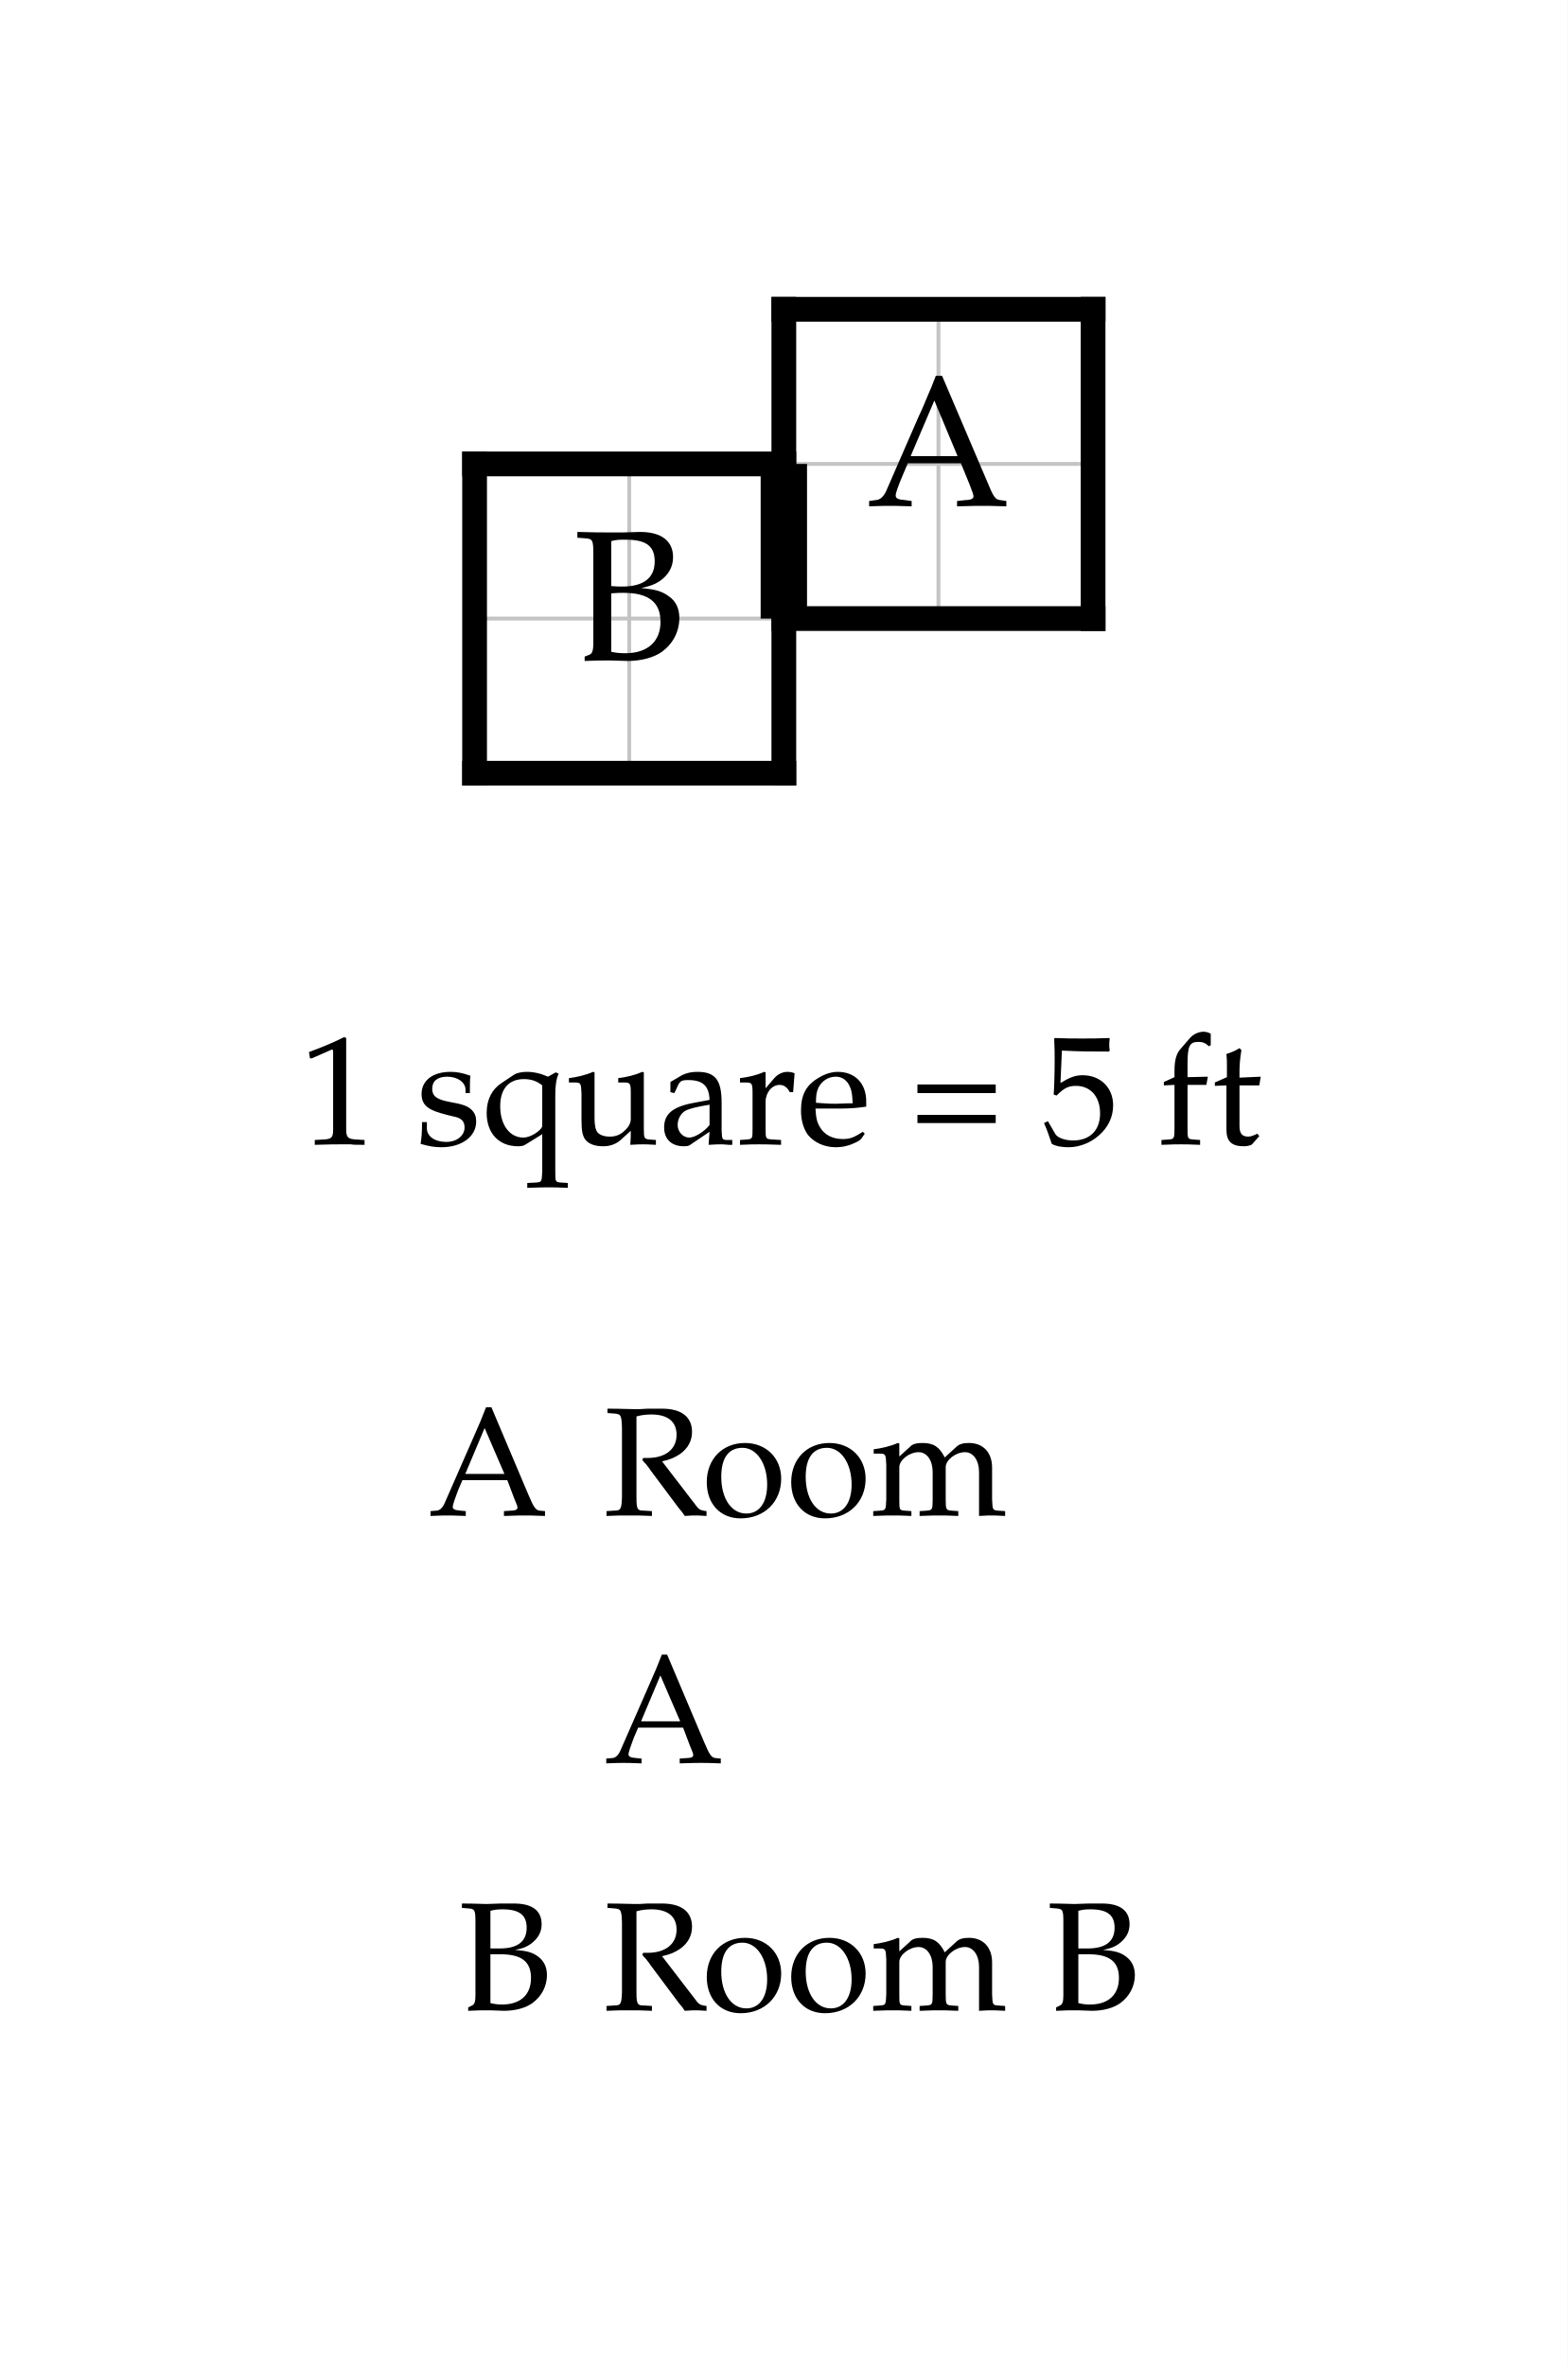
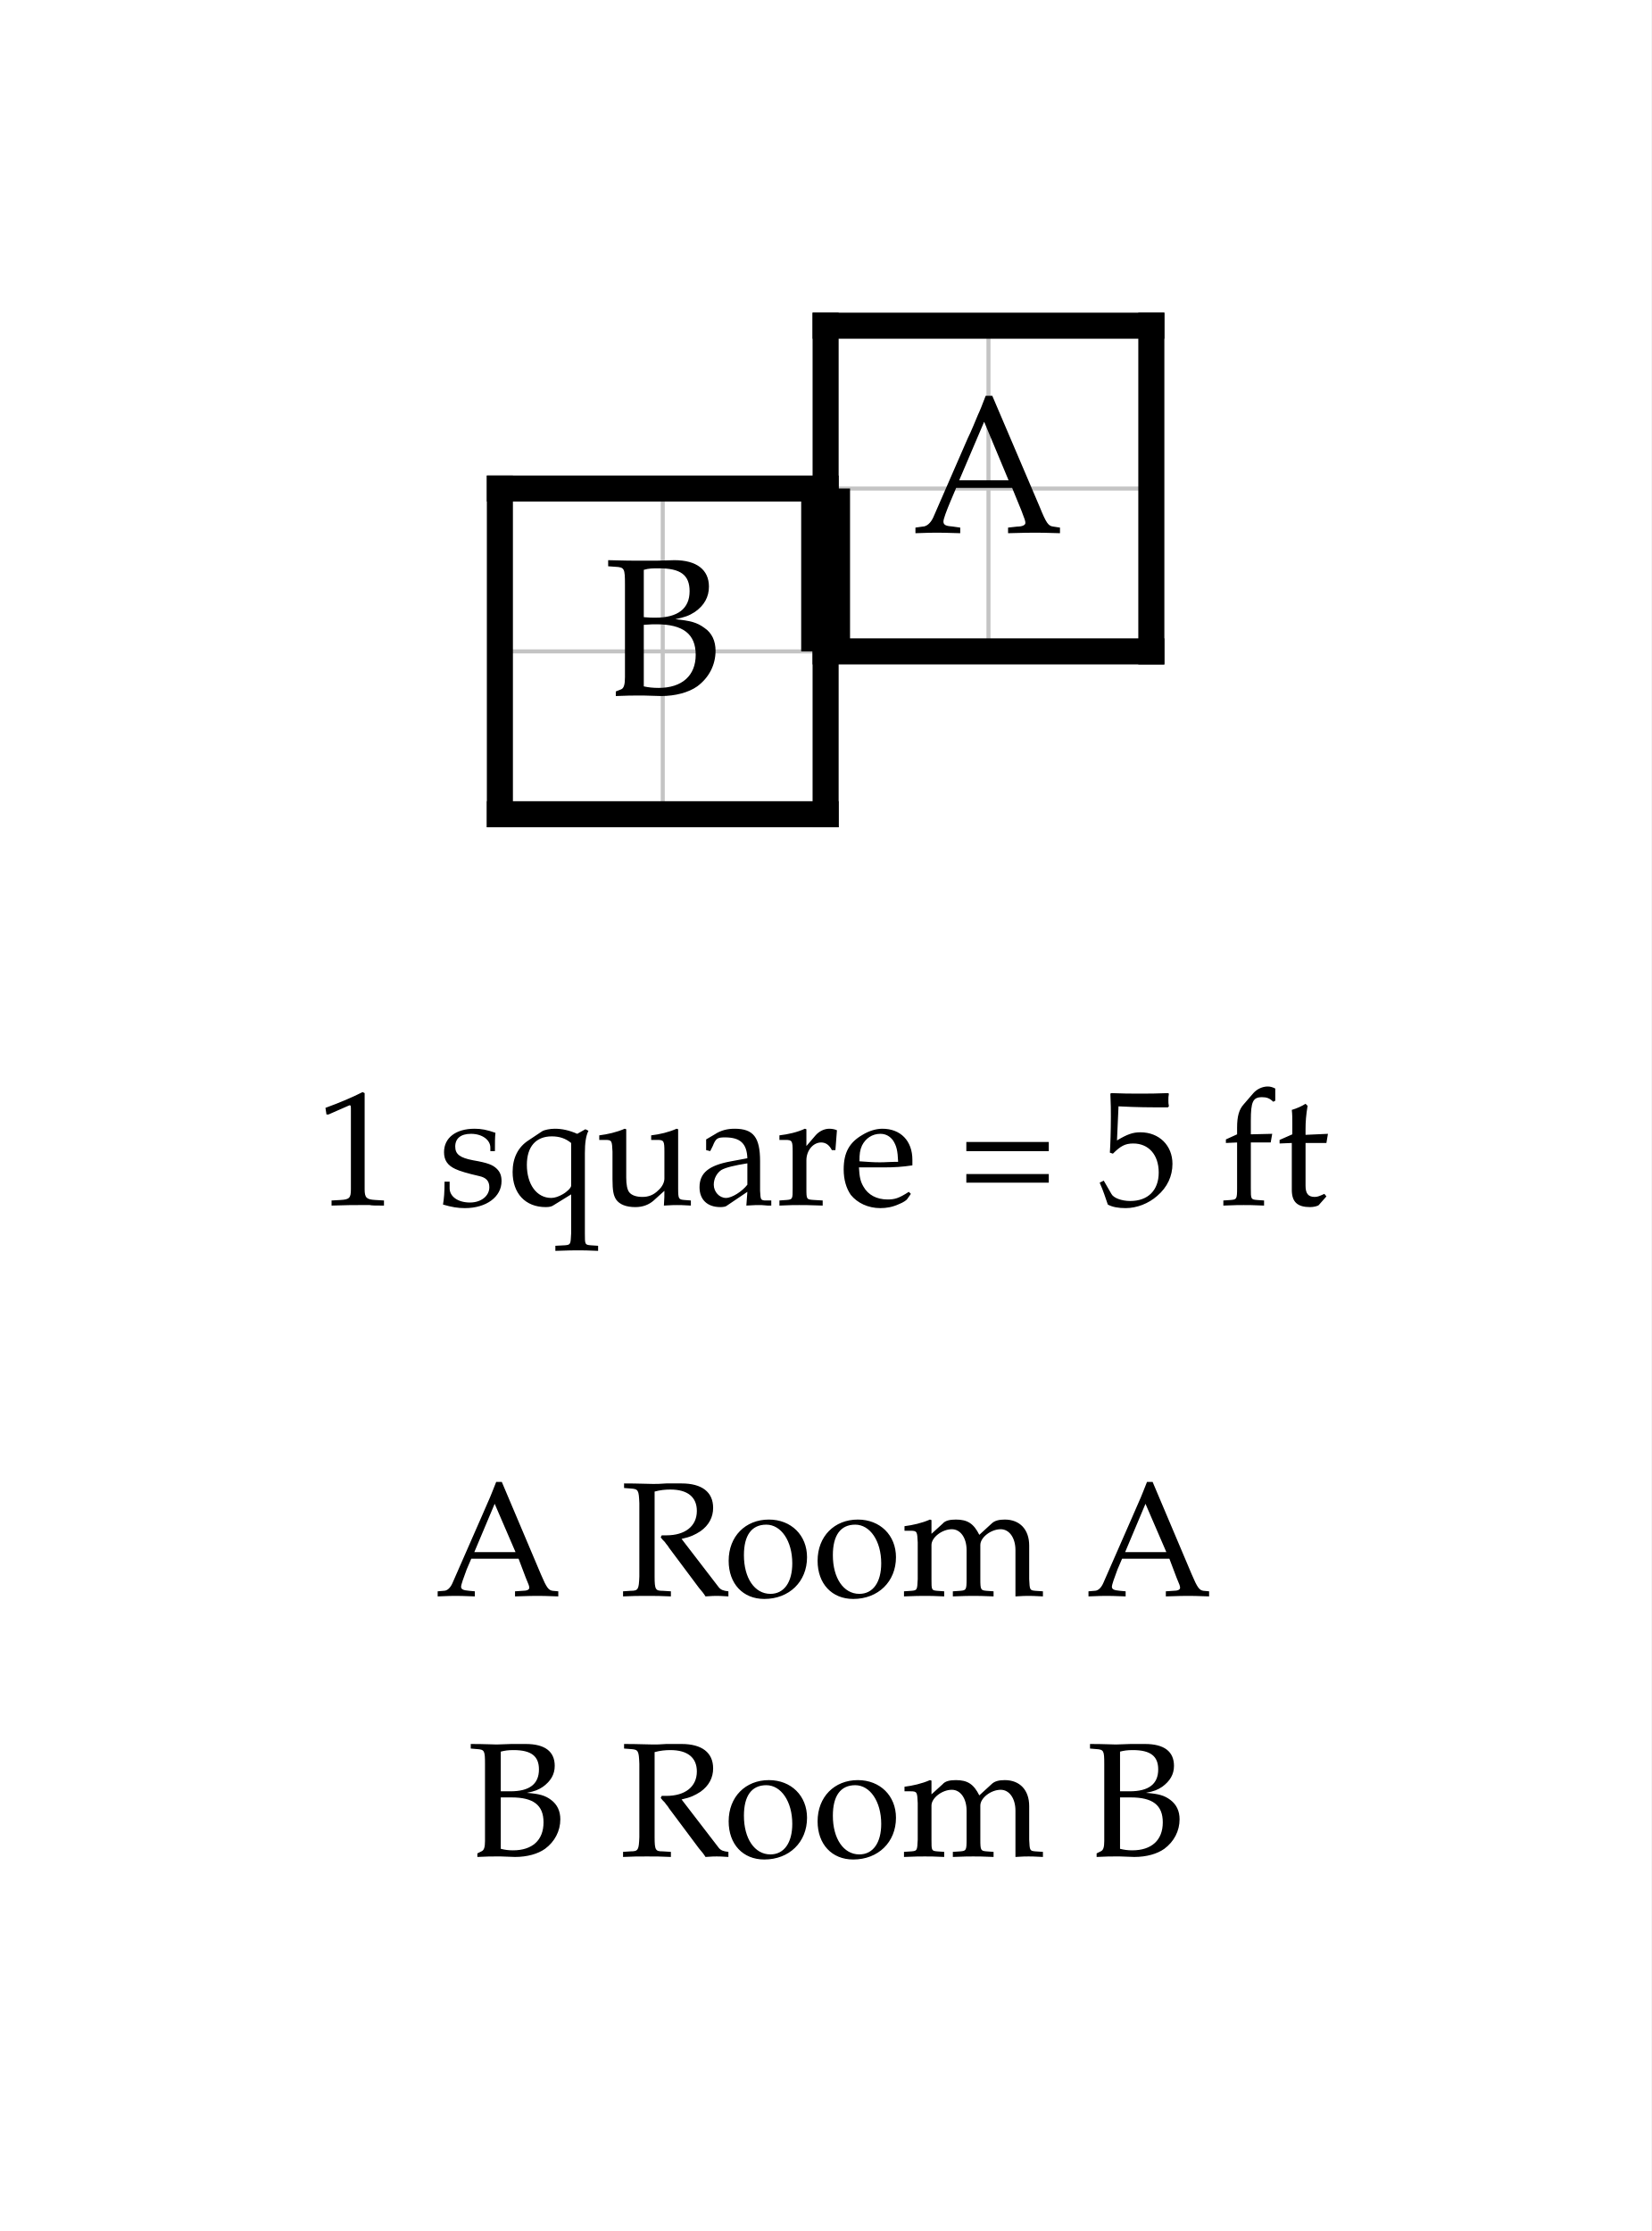
- <svg xmlns="http://www.w3.org/2000/svg" width="506.946" height="765" viewBox="-25.347 -10 50.695 76.5" font-family="Palatino, Georgia, Times New Roman, serif" font-weight="400" fill="black">
-   <rect x="-25.347" y="-10" width="50.695" height="76.5" fill="white" />
+ <svg xmlns="http://www.w3.org/2000/svg" width="506.946" height="685" viewBox="-25.347 -10 50.695 68.5" font-family="Palatino, Georgia, Times New Roman, serif" font-weight="400" fill="black">
+   <rect x="-25.347" y="-10" width="50.695" height="68.5" fill="white" />
  <defs>
    <clipPath id="plan-grid">
      <path d="M0 0h10v10h-10z M-10 5h10v10h-10z" />
    </clipPath>
  </defs>
  <g class="grid" clip-path="url(#plan-grid)" stroke="#c4c4c4" stroke-width="0.125">
    <line x1="-10" y1="0" x2="-10" y2="15" />
    <line x1="-5" y1="0" x2="-5" y2="15" />
    <line x1="0" y1="0" x2="0" y2="15" />
    <line x1="5" y1="0" x2="5" y2="15" />
    <line x1="10" y1="0" x2="10" y2="15" />
    <line x1="-10" y1="0" x2="10" y2="0" />
    <line x1="-10" y1="5" x2="10" y2="5" />
    <line x1="-10" y1="10" x2="10" y2="10" />
    <line x1="-10" y1="15" x2="10" y2="15" />
  </g>
  <line class="wall interior" x1="0" y1="5" x2="0" y2="10" stroke="black" stroke-width="0.5" stroke-linecap="square" />
  <line class="wall exterior" x1="-10" y1="5" x2="-10" y2="15" stroke="black" stroke-width="0.8" stroke-linecap="square" />
  <line class="wall exterior" x1="-10" y1="5" x2="0" y2="5" stroke="black" stroke-width="0.8" stroke-linecap="square" />
  <line class="wall exterior" x1="-10" y1="15" x2="0" y2="15" stroke="black" stroke-width="0.8" stroke-linecap="square" />
  <line class="wall exterior" x1="0" y1="0" x2="0" y2="5" stroke="black" stroke-width="0.8" stroke-linecap="square" />
  <line class="wall exterior" x1="0" y1="0" x2="10" y2="0" stroke="black" stroke-width="0.8" stroke-linecap="square" />
  <line class="wall exterior" x1="0" y1="10" x2="0" y2="15" stroke="black" stroke-width="0.8" stroke-linecap="square" />
  <line class="wall exterior" x1="0" y1="10" x2="10" y2="10" stroke="black" stroke-width="0.8" stroke-linecap="square" />
  <line class="wall exterior" x1="10" y1="0" x2="10" y2="10" stroke="black" stroke-width="0.8" stroke-linecap="square" />
  <text data-room="a" x="5" y="5" text-anchor="middle" dominant-baseline="central" font-size="6">A</text>
  <text data-room="b" x="-5" y="10" text-anchor="middle" dominant-baseline="central" font-size="6">B</text>
  <line class="door" x1="0" y1="5" x2="0" y2="10" stroke="black" stroke-width="1.5" />
  <g class="scale" font-size="5">
    <text x="-15.652" y="27">1 square = 5 ft</text>
  </g>
  <g class="key" font-size="5">
-     <text x="-11.505" y="39">A</text>
-     <text x="-5.844" y="39">Room</text>
-     <text x="-5.819" y="47">A</text>
+     <text x="-11.99" y="39">A</text>
+     <text x="-6.328" y="39">Room A</text>
  </g>
  <g class="key" font-size="5">
-     <text x="-10.537" y="55">B</text>
-     <text x="-5.844" y="55">Room B</text>
+     <text x="-11.021" y="47">B</text>
+     <text x="-6.328" y="47">Room B</text>
  </g>
</svg>
